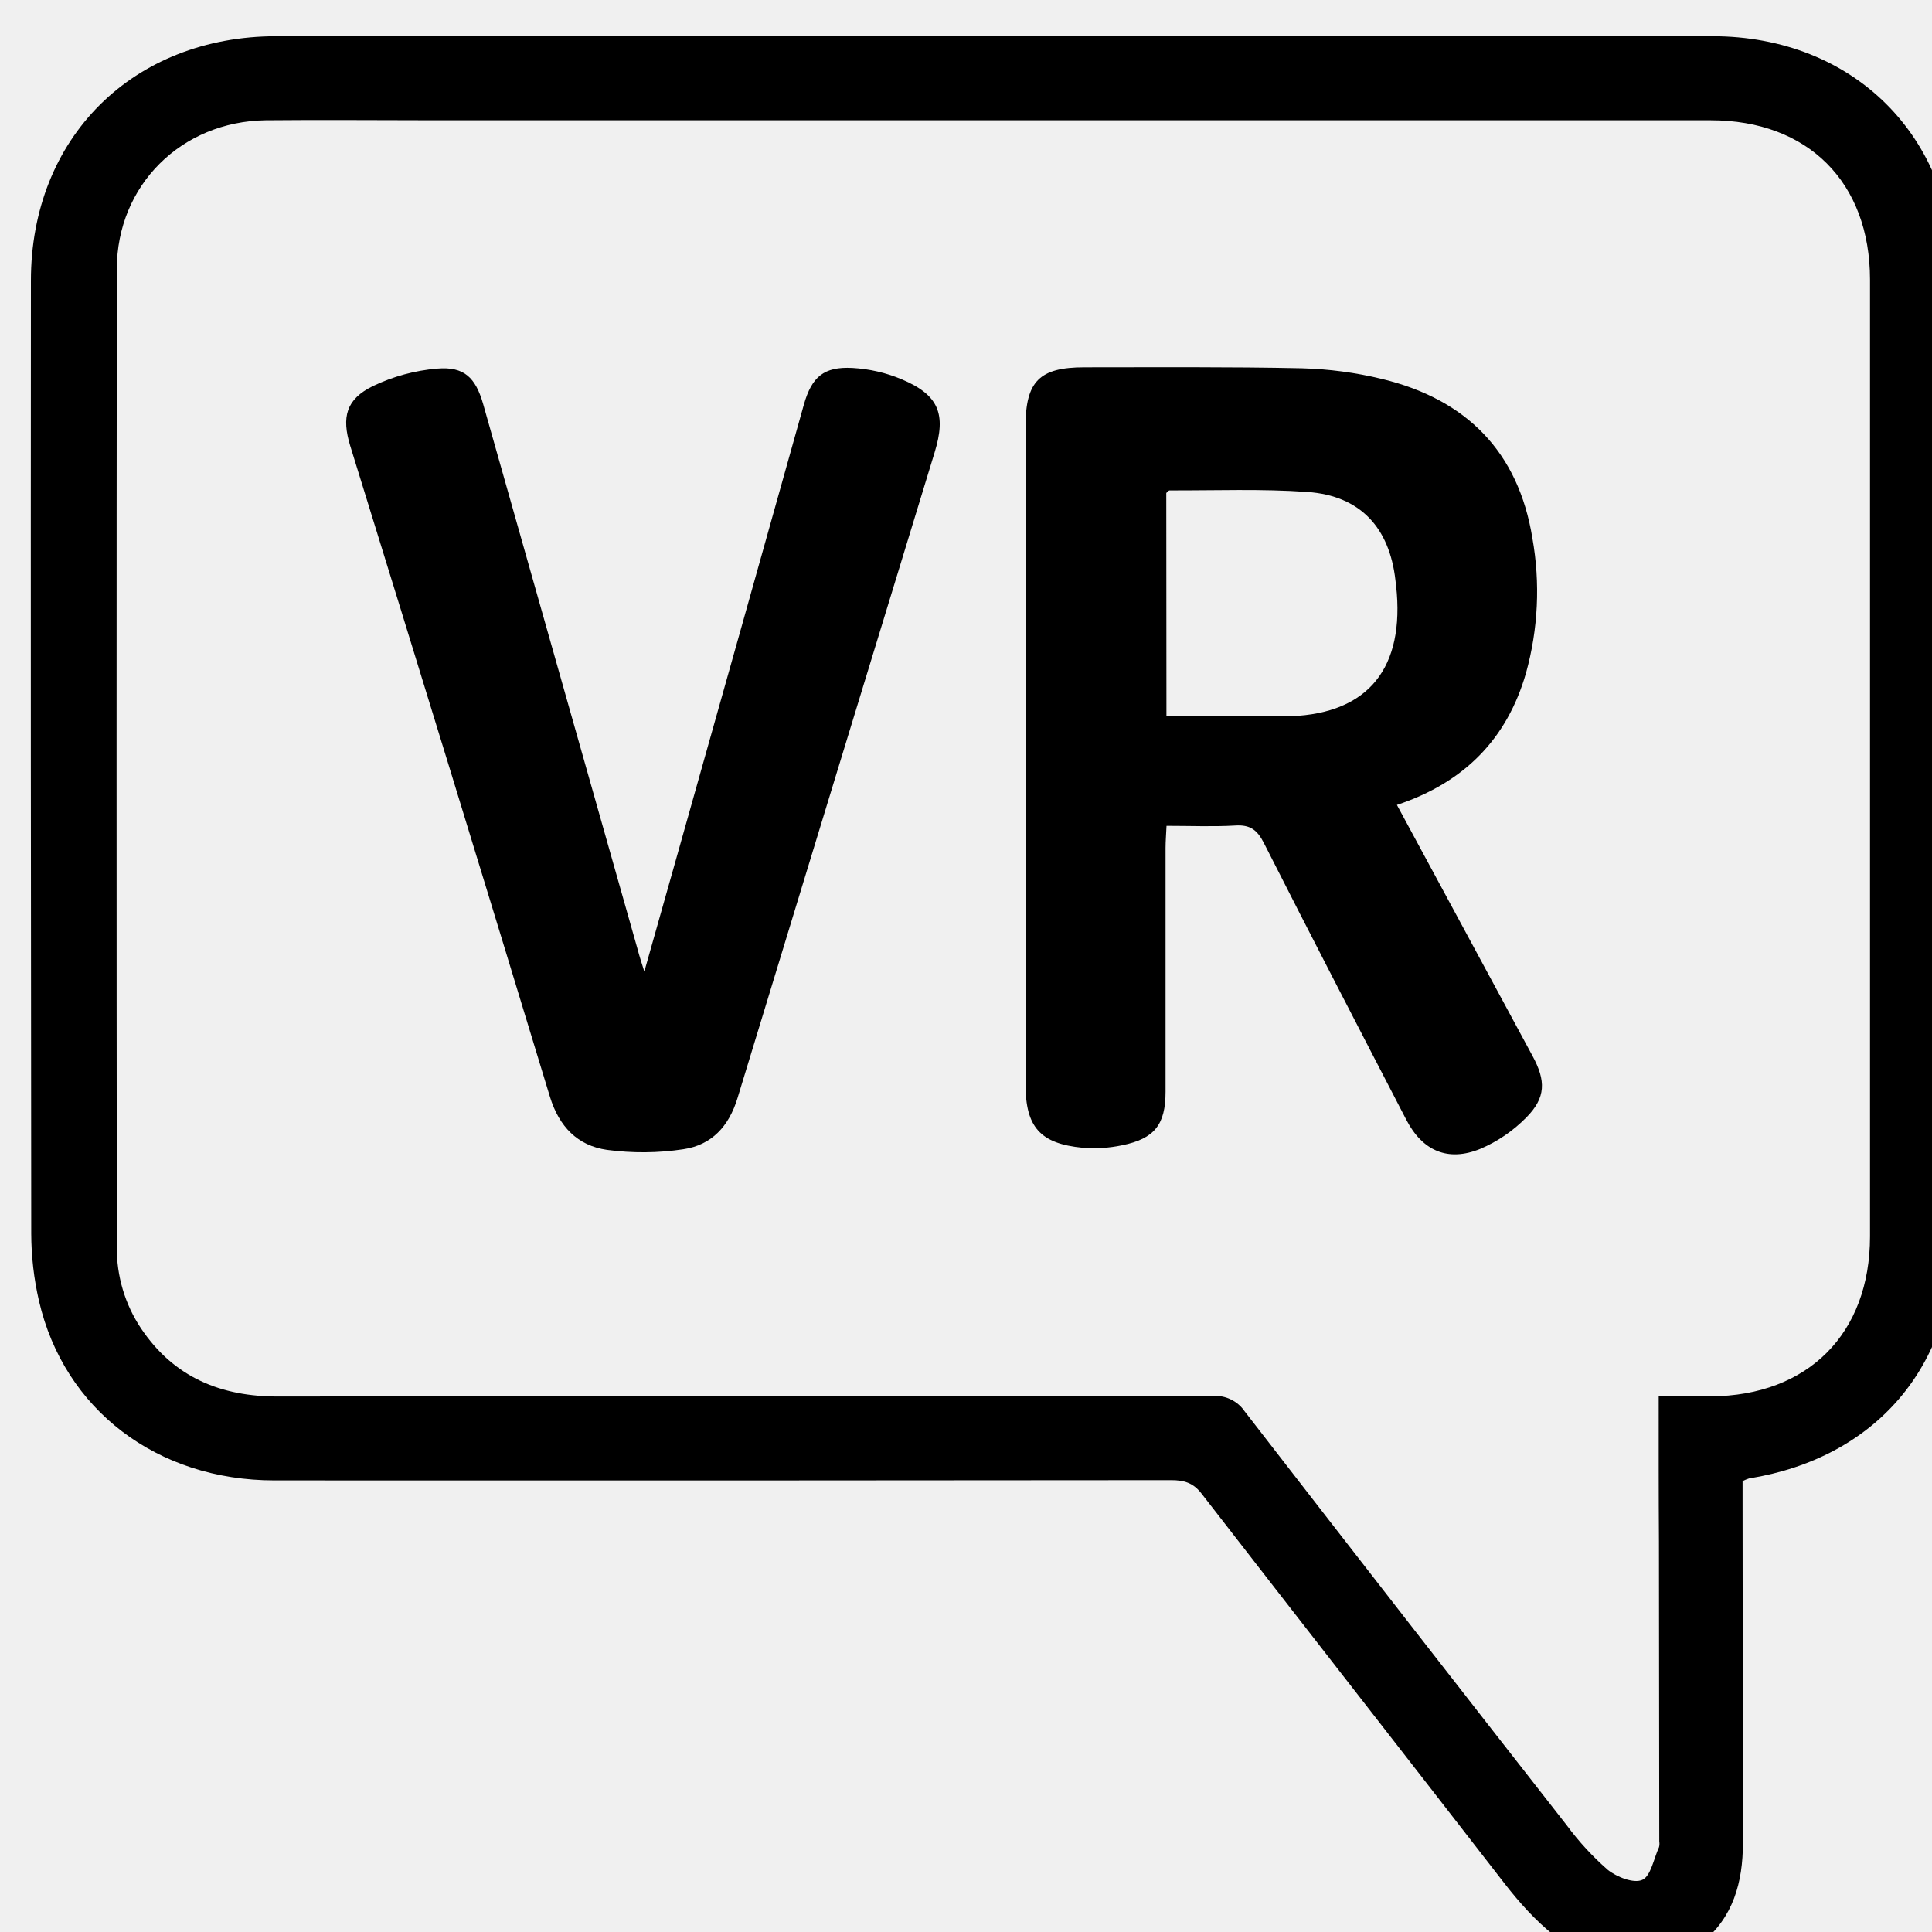
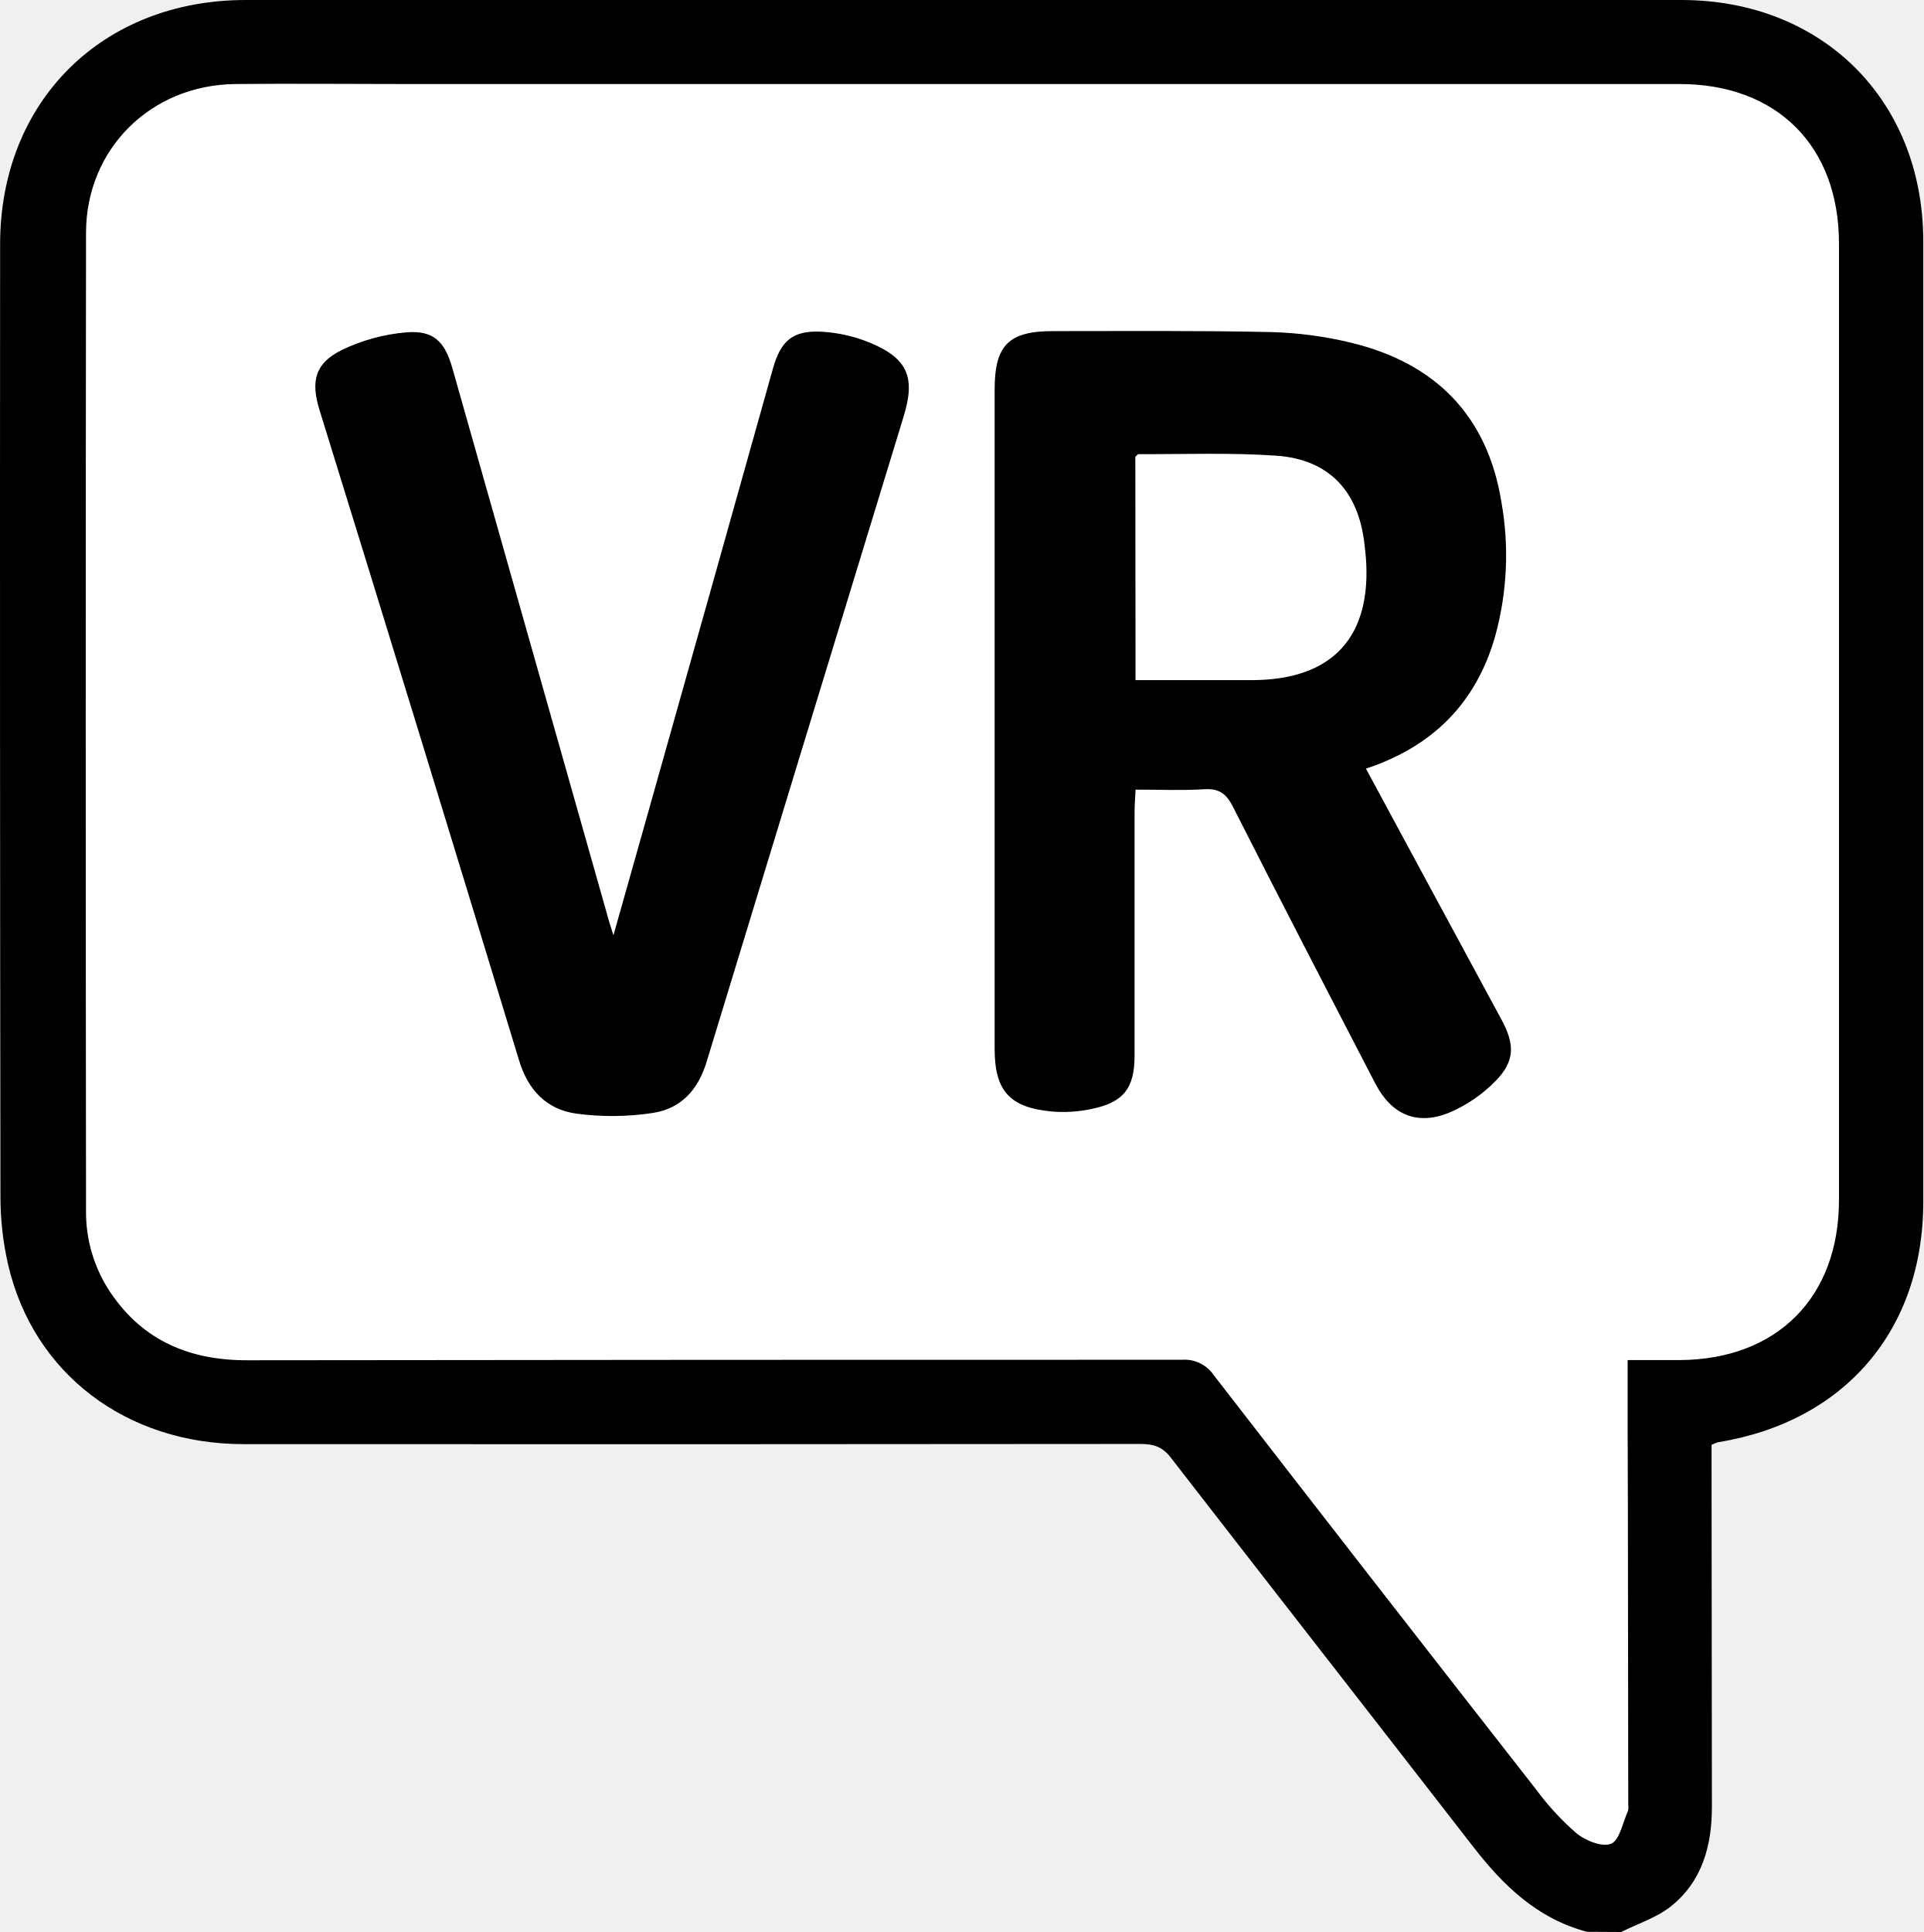
- <svg xmlns="http://www.w3.org/2000/svg" width="24" height="24" viewBox="0 0 24 24" fill="none">
-   <g clip-path="url(#clip0_1432_8803)">
-     <path d="M20.1 24.448C19.485 24.285 19.06 23.875 18.684 23.39C17.434 21.777 16.177 20.168 14.926 18.554C14.821 18.418 14.707 18.387 14.548 18.387C10.835 18.391 7.123 18.392 3.41 18.39C1.953 18.39 0.797 17.514 0.484 16.16C0.421 15.886 0.389 15.607 0.388 15.326C0.383 11.38 0.381 7.434 0.384 3.488C0.383 1.711 1.651 0.45 3.436 0.45H21.271C23.025 0.45 24.277 1.696 24.277 3.449V15.383C24.277 16.972 23.301 18.112 21.726 18.366C21.699 18.375 21.672 18.386 21.647 18.399V18.654C21.649 20.069 21.65 21.483 21.651 22.898C21.651 23.378 21.531 23.822 21.141 24.132C20.964 24.273 20.732 24.346 20.524 24.45L20.1 24.448ZM20.605 17.346H21.252C22.46 17.339 23.23 16.567 23.23 15.359V3.475C23.23 2.264 22.459 1.494 21.251 1.494H5.415C4.71 1.494 4.006 1.487 3.301 1.494C2.254 1.508 1.452 2.301 1.451 3.342C1.447 7.391 1.447 11.439 1.451 15.487C1.447 15.849 1.552 16.204 1.754 16.505C2.162 17.111 2.746 17.351 3.462 17.348C7.331 17.343 11.2 17.341 15.069 17.342C15.145 17.336 15.221 17.351 15.289 17.384C15.358 17.417 15.417 17.467 15.46 17.53C16.79 19.249 18.125 20.964 19.464 22.676C19.613 22.878 19.783 23.062 19.971 23.227C20.084 23.318 20.297 23.401 20.402 23.352C20.508 23.304 20.543 23.089 20.609 22.946C20.615 22.923 20.616 22.899 20.612 22.876C20.61 21.633 20.609 20.391 20.608 19.148C20.604 18.557 20.605 17.965 20.605 17.346Z" fill="black" />
-     <path d="M17.353 9.999C17.925 11.057 18.481 12.088 19.038 13.118C19.204 13.425 19.205 13.634 18.961 13.881C18.798 14.047 18.604 14.18 18.39 14.271C17.988 14.436 17.671 14.298 17.47 13.911C16.877 12.767 16.284 11.623 15.701 10.473C15.618 10.309 15.529 10.243 15.345 10.255C15.072 10.271 14.797 10.259 14.491 10.259C14.487 10.358 14.479 10.447 14.479 10.537V13.562C14.479 13.969 14.343 14.145 13.939 14.227C13.779 14.261 13.614 14.271 13.451 14.258C12.921 14.208 12.74 13.999 12.74 13.474V5.293C12.74 4.737 12.914 4.563 13.469 4.563C14.37 4.563 15.271 4.556 16.171 4.575C16.507 4.584 16.842 4.628 17.169 4.708C18.215 4.961 18.862 5.611 19.036 6.686C19.135 7.243 19.108 7.814 18.957 8.359C18.723 9.176 18.192 9.72 17.353 9.999ZM14.49 8.899H15.947C16.94 8.894 17.428 8.362 17.352 7.372C17.348 7.318 17.341 7.264 17.335 7.21C17.261 6.552 16.896 6.156 16.238 6.111C15.671 6.071 15.098 6.094 14.528 6.092C14.517 6.092 14.505 6.11 14.488 6.124L14.49 8.899Z" fill="black" />
-     <path d="M8.004 12.069C8.145 11.569 8.27 11.129 8.395 10.685C8.927 8.799 9.458 6.912 9.986 5.026C10.084 4.682 10.233 4.552 10.59 4.571C10.8 4.583 11.007 4.63 11.201 4.712C11.662 4.906 11.757 5.143 11.61 5.621C10.793 8.293 9.977 10.966 9.162 13.64C9.054 13.995 8.838 14.224 8.49 14.276C8.175 14.324 7.856 14.326 7.54 14.284C7.175 14.232 6.945 13.996 6.831 13.623C6.012 10.927 5.185 8.232 4.351 5.54C4.241 5.181 4.299 4.959 4.633 4.796C4.884 4.676 5.154 4.602 5.432 4.579C5.766 4.551 5.907 4.691 6.001 5.016L7.922 11.797C7.94 11.869 7.964 11.94 8.004 12.069Z" fill="black" />
+ <svg xmlns="http://www.w3.org/2000/svg" version="1.1" viewBox="0 0 508.66 510.9">
+   <g data-name="Layer 2">
+     <g id="VRChat">
+       <path d="m0.03 64.66c-0.02-43.107-0.01-21.553 0 0zm430.45 295h13.77c25.72-0.14 42.11-16.57 42.12-42.28v-253c0-25.77-16.41-42.16-42.14-42.16h-337.1c-15 0-30-0.15-45 0-22.29 0.29-39.36 17.18-39.38 39.34-0.1 86.193-0.1 172.37 0 258.53-0.101 7.714 2.149 15.276 6.45 21.68 8.68 12.89 21.12 18 36.35 17.94 82.36-0.1 164.72-0.143 247.08-0.13 3.288-0.232 6.455 1.289 8.33 4 28.32 36.593 56.733 73.11 85.24 109.55 3.157 4.293 6.779 8.224 10.8 11.72 2.39 1.94 6.93 3.71 9.17 2.68s3-5.61 4.41-8.66c0.12-0.488 0.14-0.994 0.06-1.49-0.04-26.447-0.073-52.893-0.1-79.34-0.07-12.59-0.06-25.19-0.06-38.38z" fill="#fff" />
+       <g>
+         <path id="Bubble" d="m419.74 510.85c-13.09-3.46-22.14-12.19-30.14-22.53-26.61-34.32-53.37-68.57-80-102.93-2.24-2.9-4.66-3.55-8.06-3.55q-118.54 0.12-237.1 0.05c-31 0-55.61-18.65-62.29-47.46a80 80 0 0 1-2.03-17.77q-0.18-126-0.09-252c-0.03-37.83 26.97-64.66 64.97-64.66h379.66c37.35 0 64 26.53 64 63.83v254.05c0 33.82-20.79 58.1-54.31 63.51a10.6 10.6 0 0 0-1.68 0.69v5.44q0.06 45.17 0.09 90.34c0 10.21-2.57 19.67-10.86 26.27-3.78 3-8.72 4.56-13.13 6.77zm10.74-151.19h13.77c25.72-0.14 42.11-16.57 42.12-42.28v-253c0-25.77-16.41-42.16-42.14-42.16h-337.1c-15 0-30-0.15-45 0-22.29 0.29-39.36 17.18-39.38 39.34q-0.15 129.29 0 258.53a38 38 0 0 0 6.45 21.68c8.68 12.89 21.12 18 36.35 17.94q123.54-0.15 247.08-0.13a9.33 9.33 0 0 1 8.33 4q42.48 54.89 85.24 109.55a72.24 72.24 0 0 0 10.8 11.72c2.39 1.94 6.93 3.71 9.17 2.68s3-5.61 4.41-8.66a3.74 3.74 0 0 0 0.06-1.49q-0.06-39.67-0.1-79.34c-0.07-12.59-0.06-25.19-0.06-38.38z" />
+         <path id="R" d="M361.26,203.26c12.17,22.54,24,44.48,35.87,66.4,3.54,6.55,3.56,11-1.64,16.25a37.58,37.58,0,0,1-12.16,8.3c-8.55,3.52-15.31.57-19.58-7.66-12.63-24.36-25.25-48.7-37.65-73.19-1.77-3.49-3.68-4.89-7.6-4.65-5.81.36-11.65.1-18.16.1-.1,2.11-.27,4-.27,5.92v64.38c0,8.68-2.89,12.42-11.48,14.17a35.94,35.94,0,0,1-10.4.65c-11.27-1.07-15.13-5.51-15.13-16.68V103.08c0-11.82,3.69-15.53,15.52-15.52,19.17,0,38.35-.16,57.51.25a100.75,100.75,0,0,1,21.24,2.82c22.27,5.39,36.05,19.22,39.76,42.12a80.5,80.5,0,0,1-1.68,35.6C390.41,185.76,379.12,197.34,361.26,203.26Zm-60.94-23.41h31c21.14-.11,31.54-11.42,29.92-32.5-.09-1.15-.24-2.31-.37-3.46-1.57-14-9.35-22.42-23.35-23.39-12.08-.84-24.26-.35-36.39-.41-.24,0-.49.39-.86.7Z" />
+         <path id="V" d="m162.24 247.33c3-10.63 5.67-20 8.32-29.45q17-60.24 33.88-120.47c2.07-7.33 5.26-10.1 12.86-9.69a39.3 39.3 0 0 1 13 3c9.82 4.13 11.83 9.17 8.71 19.35q-26.1 85.34-52.12 170.7c-2.29 7.57-6.89 12.44-14.31 13.55a71.27 71.27 0 0 1-20.21 0.16c-7.78-1.11-12.67-6.13-15.09-14.07q-26.16-86.09-52.8-172.06c-2.35-7.64-1.11-12.37 6-15.83a48.44 48.44 0 0 1 17-4.63c7.12-0.6 10.12 2.38 12.12 9.31l40.89 144.34c0.38 1.53 0.89 3.04 1.75 5.79z" />
+       </g>
+     </g>
  </g>
-   <defs>
-     <clipPath id="clip0_1432_8803">
-       <rect width="24" height="24" fill="white" />
-     </clipPath>
-   </defs>
</svg>
